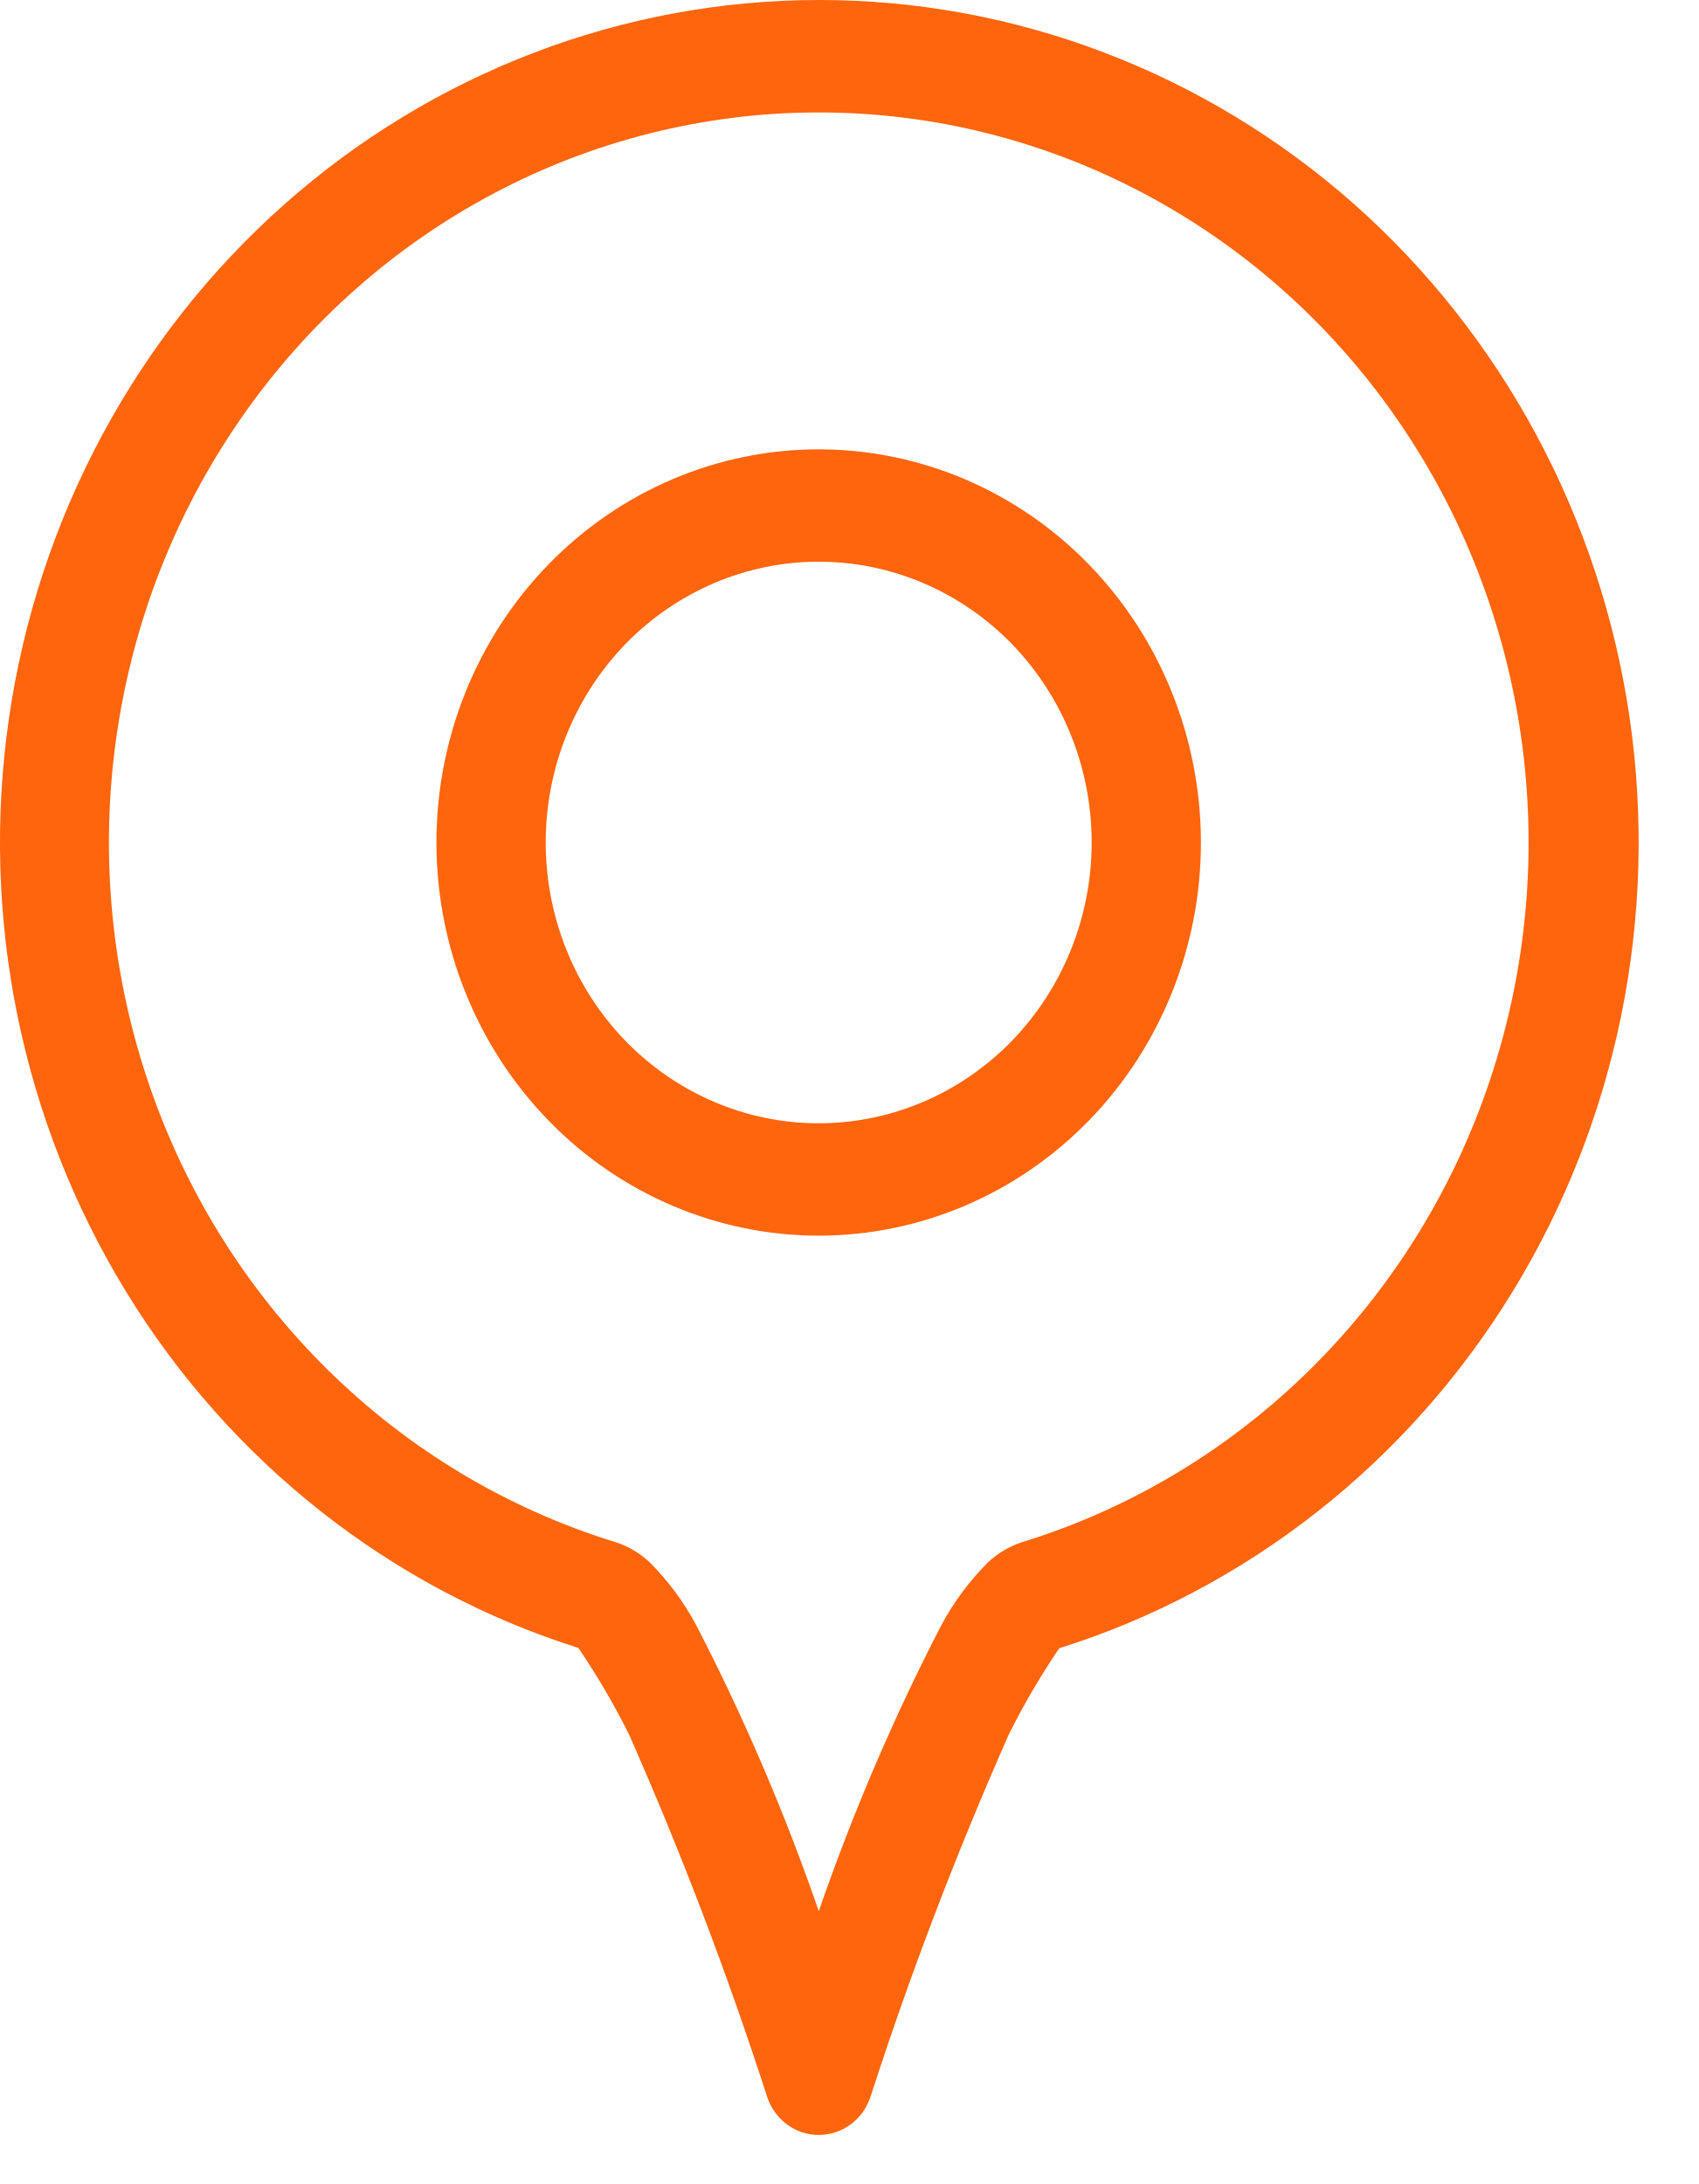
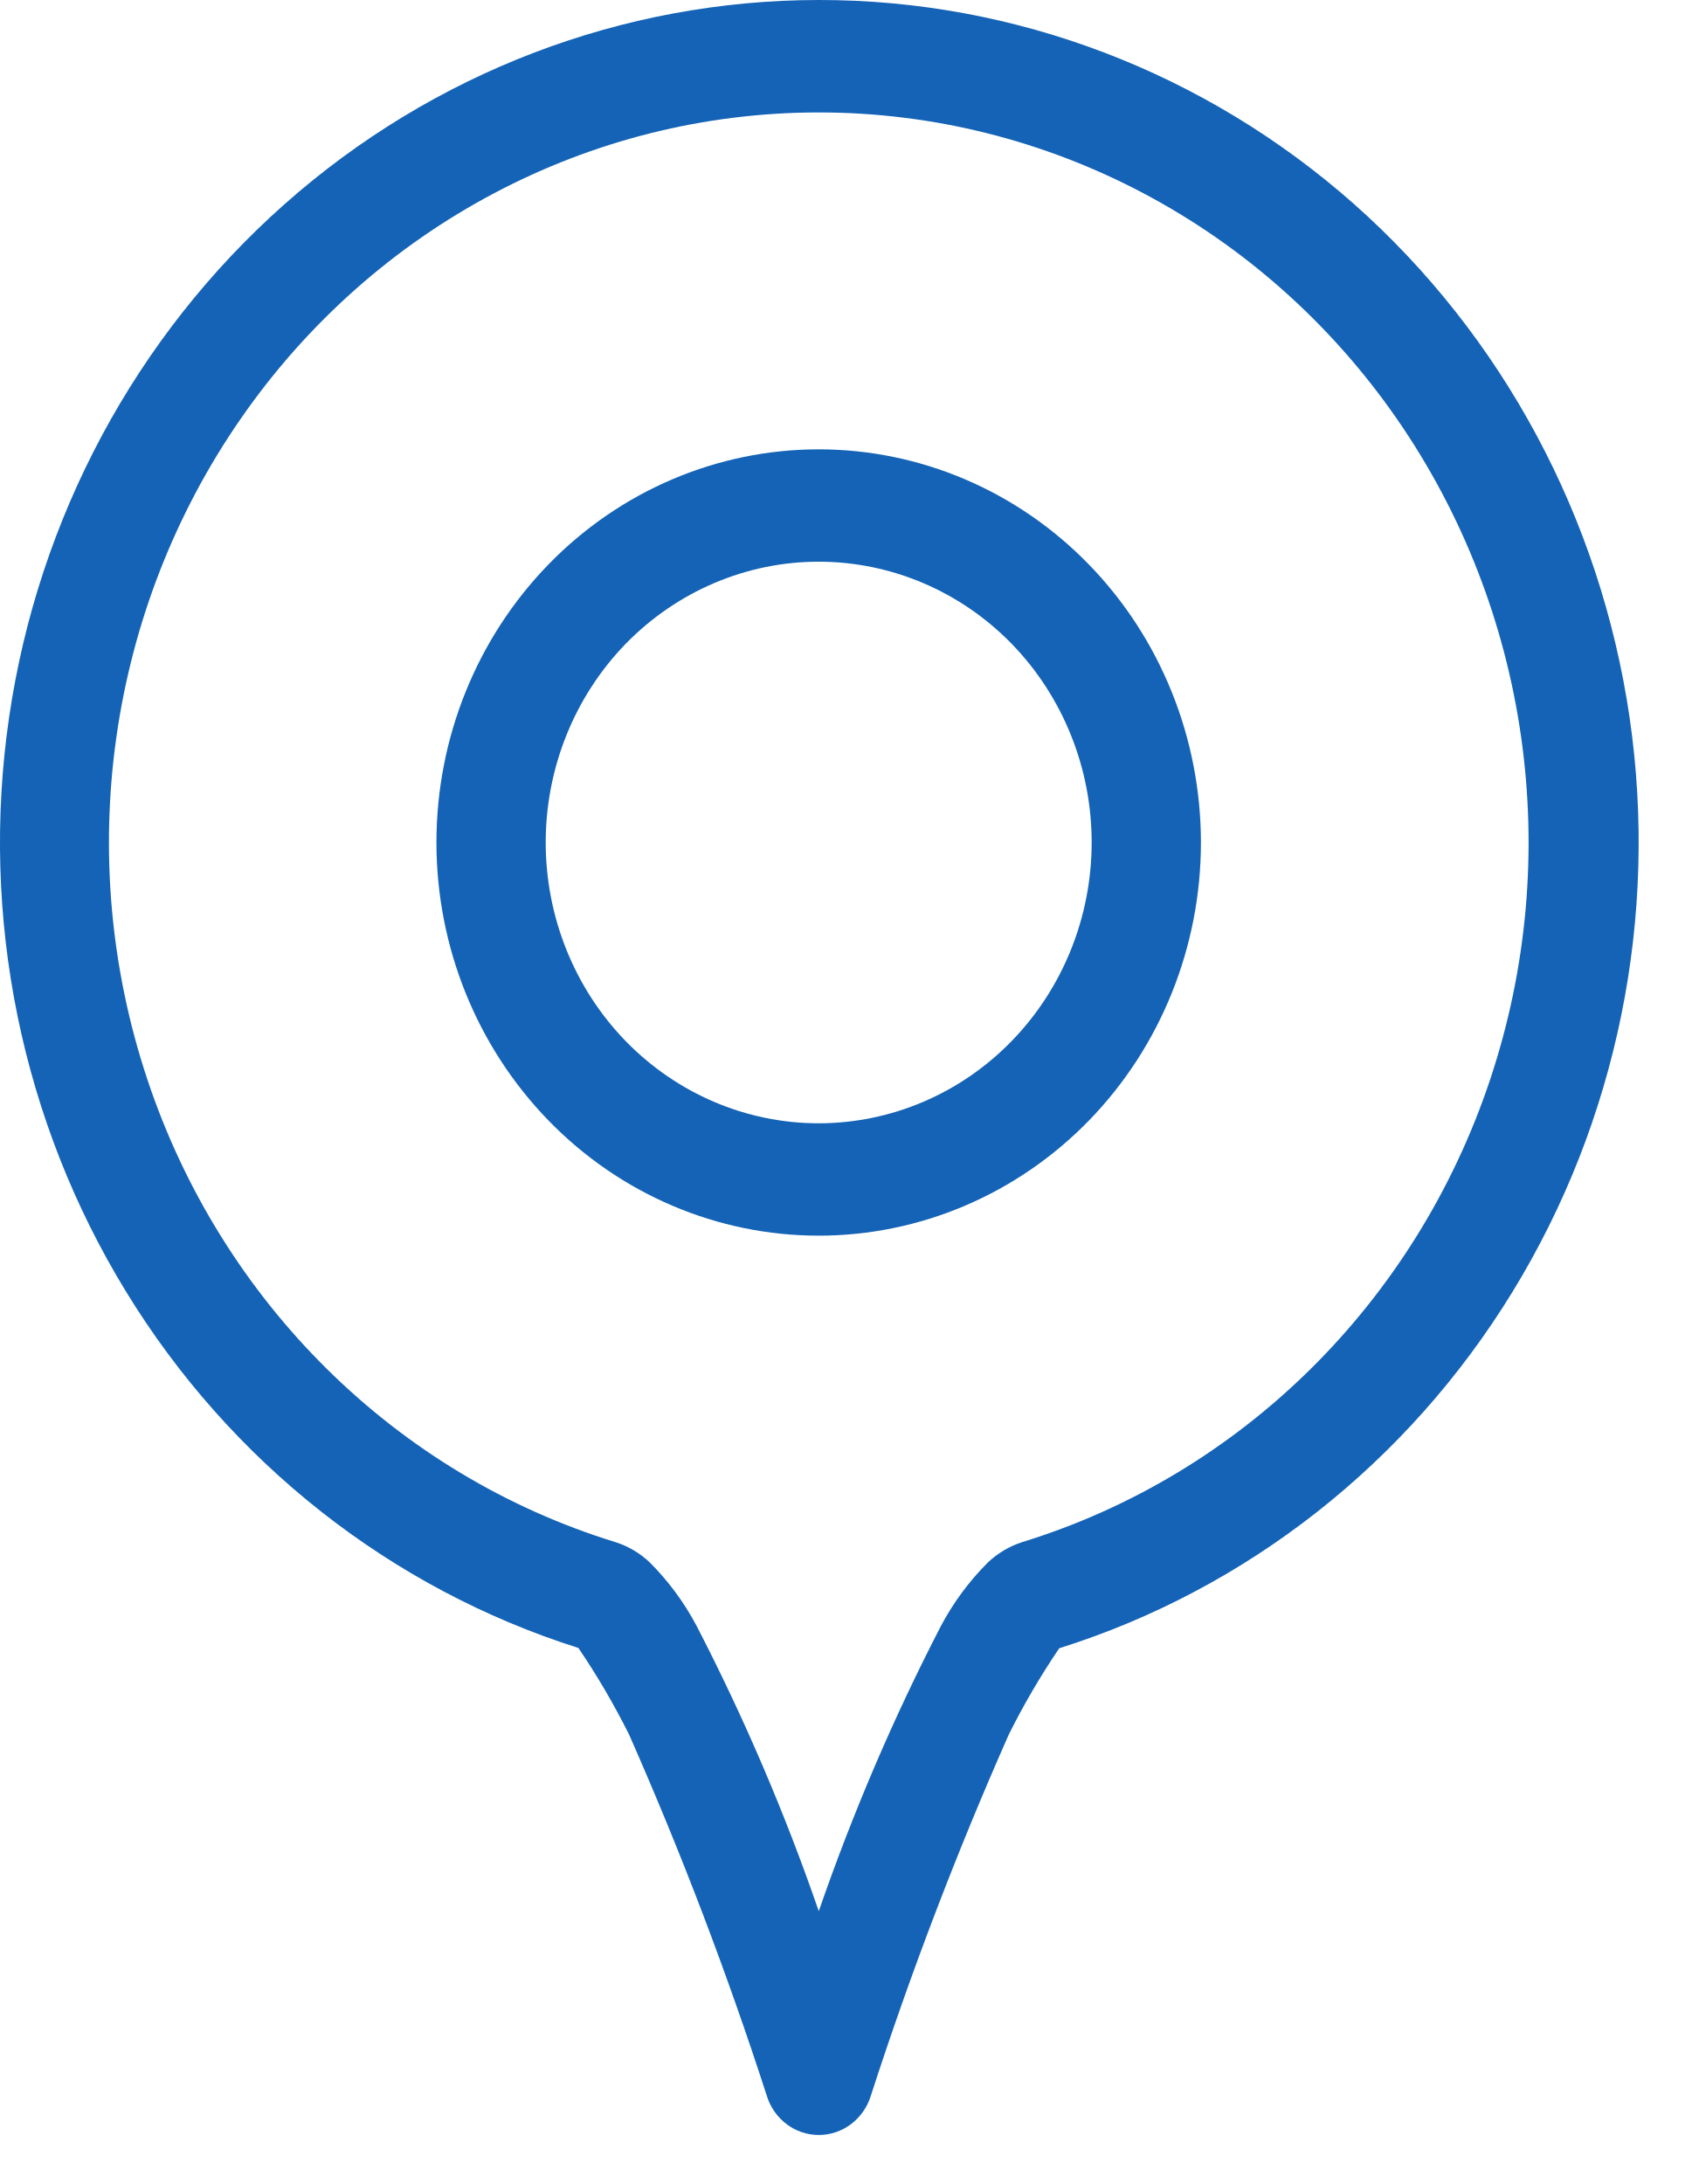
<svg xmlns="http://www.w3.org/2000/svg" width="21" height="27" viewBox="0 0 21 27" fill="none">
-   <path fill-rule="evenodd" clip-rule="evenodd" d="M10.123 0C7.698 0.001 5.354 0.897 3.517 2.525C1.68 4.153 0.472 6.404 0.112 8.871C-0.248 11.337 0.265 13.855 1.557 15.966C2.848 18.077 4.834 19.64 7.151 20.373C7.383 20.714 7.591 21.071 7.776 21.44C8.421 22.9 8.99 24.393 9.482 25.914C9.572 26.2 9.831 26.394 10.123 26.394C10.416 26.394 10.675 26.2 10.765 25.914C11.257 24.394 11.827 22.902 12.472 21.444C12.656 21.074 12.865 20.718 13.096 20.377C15.417 19.647 17.406 18.083 18.7 15.971C19.994 13.859 20.508 11.34 20.148 8.871C19.787 6.402 18.577 4.149 16.738 2.52C14.898 0.893 12.55 -0.002 10.123 0L10.123 0ZM12.631 19.067C12.476 19.118 12.334 19.203 12.214 19.316C11.983 19.547 11.787 19.811 11.633 20.102C11.046 21.237 10.542 22.416 10.123 23.627C9.705 22.415 9.2 21.237 8.613 20.101C8.459 19.81 8.264 19.546 8.033 19.315C7.913 19.202 7.771 19.117 7.616 19.067C4.899 18.233 2.741 16.102 1.822 13.345C0.902 10.587 1.334 7.542 2.981 5.17C4.628 2.797 7.288 1.39 10.123 1.39C12.957 1.39 15.617 2.797 17.265 5.17C18.912 7.543 19.344 10.587 18.424 13.345C17.505 16.102 15.347 18.233 12.63 19.067L12.631 19.067Z" fill="#FF650C" />
-   <path fill-rule="evenodd" clip-rule="evenodd" d="M10.122 5.555C8.869 5.555 7.667 6.067 6.781 6.978C5.894 7.89 5.396 9.126 5.396 10.415C5.396 11.704 5.895 12.94 6.781 13.852C7.667 14.764 8.869 15.276 10.122 15.276C11.375 15.276 12.577 14.764 13.464 13.852C14.35 12.941 14.848 11.704 14.848 10.415C14.847 9.126 14.349 7.89 13.463 6.979C12.577 6.067 11.375 5.555 10.122 5.555ZM10.122 13.887C9.227 13.887 8.369 13.521 7.735 12.87C7.103 12.219 6.747 11.336 6.747 10.415C6.747 9.495 7.103 8.612 7.735 7.96C8.369 7.31 9.227 6.944 10.122 6.944C11.017 6.944 11.876 7.31 12.509 7.96C13.142 8.612 13.497 9.495 13.497 10.415C13.497 11.336 13.141 12.219 12.508 12.87C11.875 13.521 11.017 13.886 10.122 13.887Z" fill="#FF650C" />
+   <path fill-rule="evenodd" clip-rule="evenodd" d="M10.123 0C7.698 0.001 5.354 0.897 3.517 2.525C1.68 4.153 0.472 6.404 0.112 8.871C-0.248 11.337 0.265 13.855 1.557 15.966C2.848 18.077 4.834 19.64 7.151 20.373C7.383 20.714 7.591 21.071 7.776 21.44C8.421 22.9 8.99 24.393 9.482 25.914C9.572 26.2 9.831 26.394 10.123 26.394C10.416 26.394 10.675 26.2 10.765 25.914C11.257 24.394 11.827 22.902 12.472 21.444C12.656 21.074 12.865 20.718 13.096 20.377C15.417 19.647 17.406 18.083 18.7 15.971C19.994 13.859 20.508 11.34 20.148 8.871C19.787 6.402 18.577 4.149 16.738 2.52C14.898 0.893 12.55 -0.002 10.123 0L10.123 0ZM12.631 19.067C12.476 19.118 12.334 19.203 12.214 19.316C11.983 19.547 11.787 19.811 11.633 20.102C11.046 21.237 10.542 22.416 10.123 23.627C9.705 22.415 9.2 21.237 8.613 20.101C8.459 19.81 8.264 19.546 8.033 19.315C7.913 19.202 7.771 19.117 7.616 19.067C4.899 18.233 2.741 16.102 1.822 13.345C0.902 10.587 1.334 7.542 2.981 5.17C4.628 2.797 7.288 1.39 10.123 1.39C12.957 1.39 15.617 2.797 17.265 5.17C18.912 7.543 19.344 10.587 18.424 13.345C17.505 16.102 15.347 18.233 12.63 19.067L12.631 19.067Z" fill="#1463B6" />
+   <path fill-rule="evenodd" clip-rule="evenodd" d="M10.122 5.555C8.869 5.555 7.667 6.067 6.781 6.978C5.894 7.89 5.396 9.126 5.396 10.415C5.396 11.704 5.895 12.94 6.781 13.852C7.667 14.764 8.869 15.276 10.122 15.276C11.375 15.276 12.577 14.764 13.464 13.852C14.35 12.941 14.848 11.704 14.848 10.415C14.847 9.126 14.349 7.89 13.463 6.979C12.577 6.067 11.375 5.555 10.122 5.555ZM10.122 13.887C9.227 13.887 8.369 13.521 7.735 12.87C7.103 12.219 6.747 11.336 6.747 10.415C6.747 9.495 7.103 8.612 7.735 7.96C8.369 7.31 9.227 6.944 10.122 6.944C11.017 6.944 11.876 7.31 12.509 7.96C13.142 8.612 13.497 9.495 13.497 10.415C13.497 11.336 13.141 12.219 12.508 12.87C11.875 13.521 11.017 13.886 10.122 13.887Z" fill="#1463B6" />
</svg>
